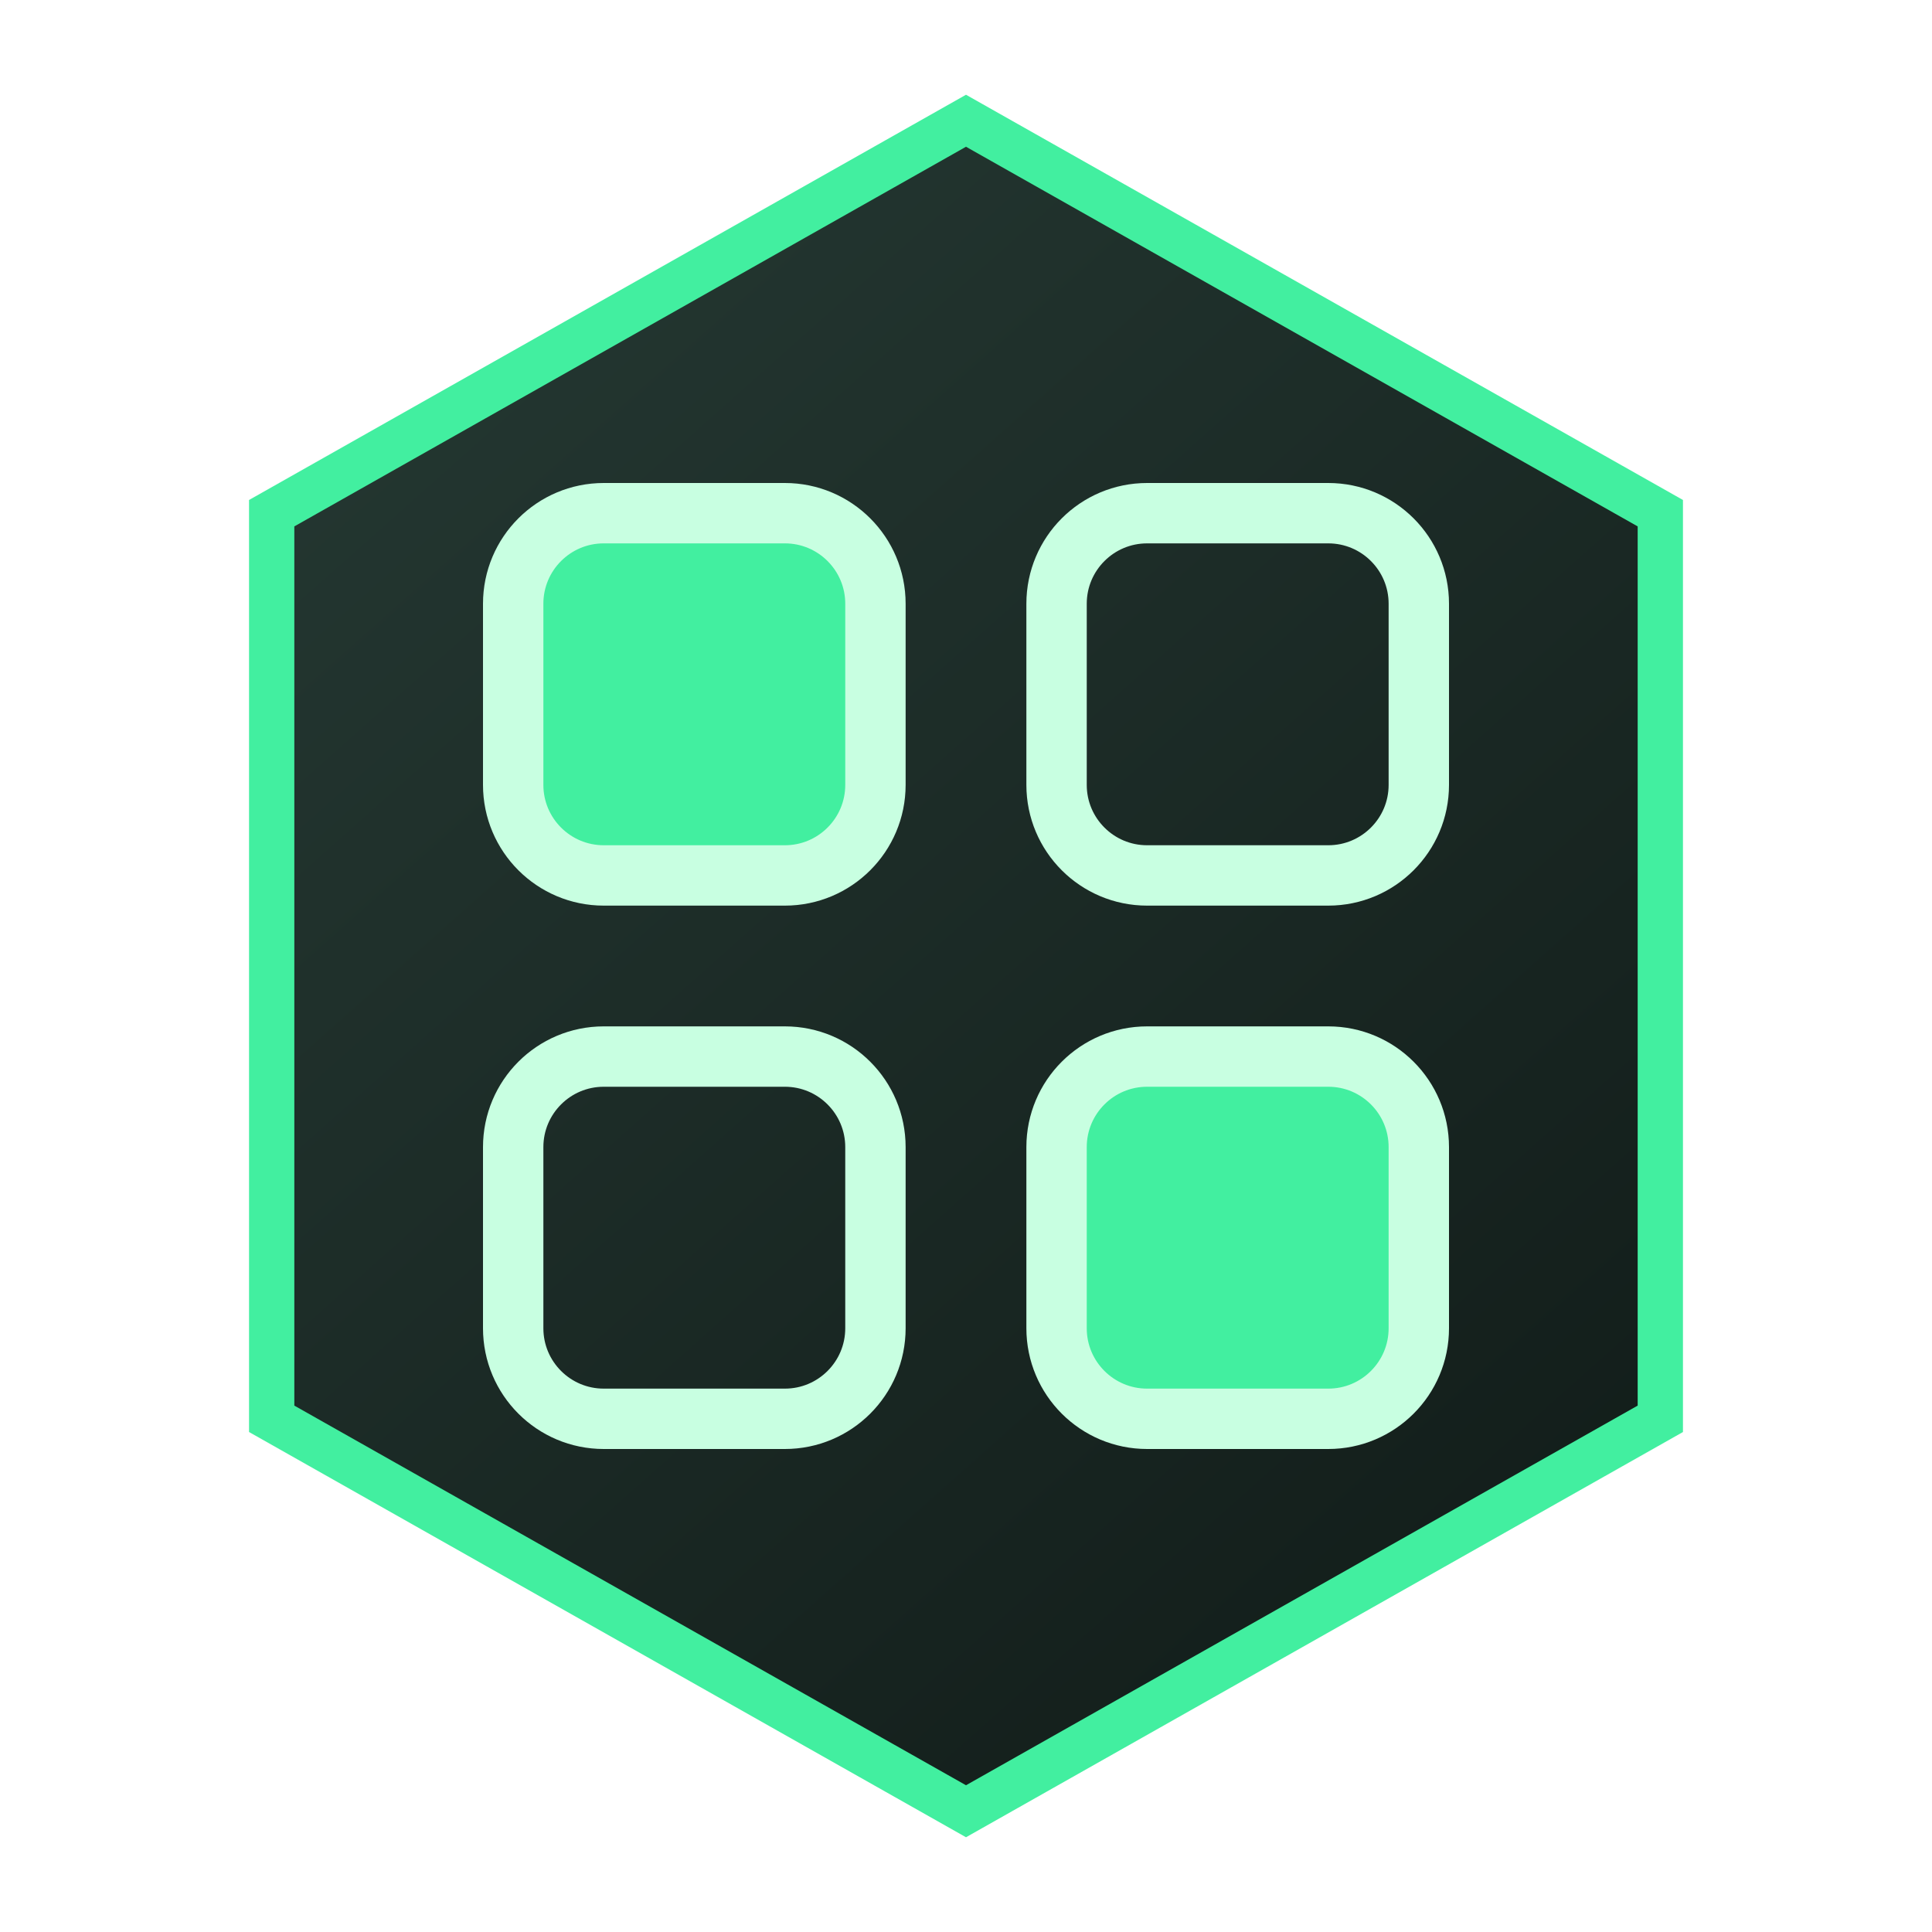
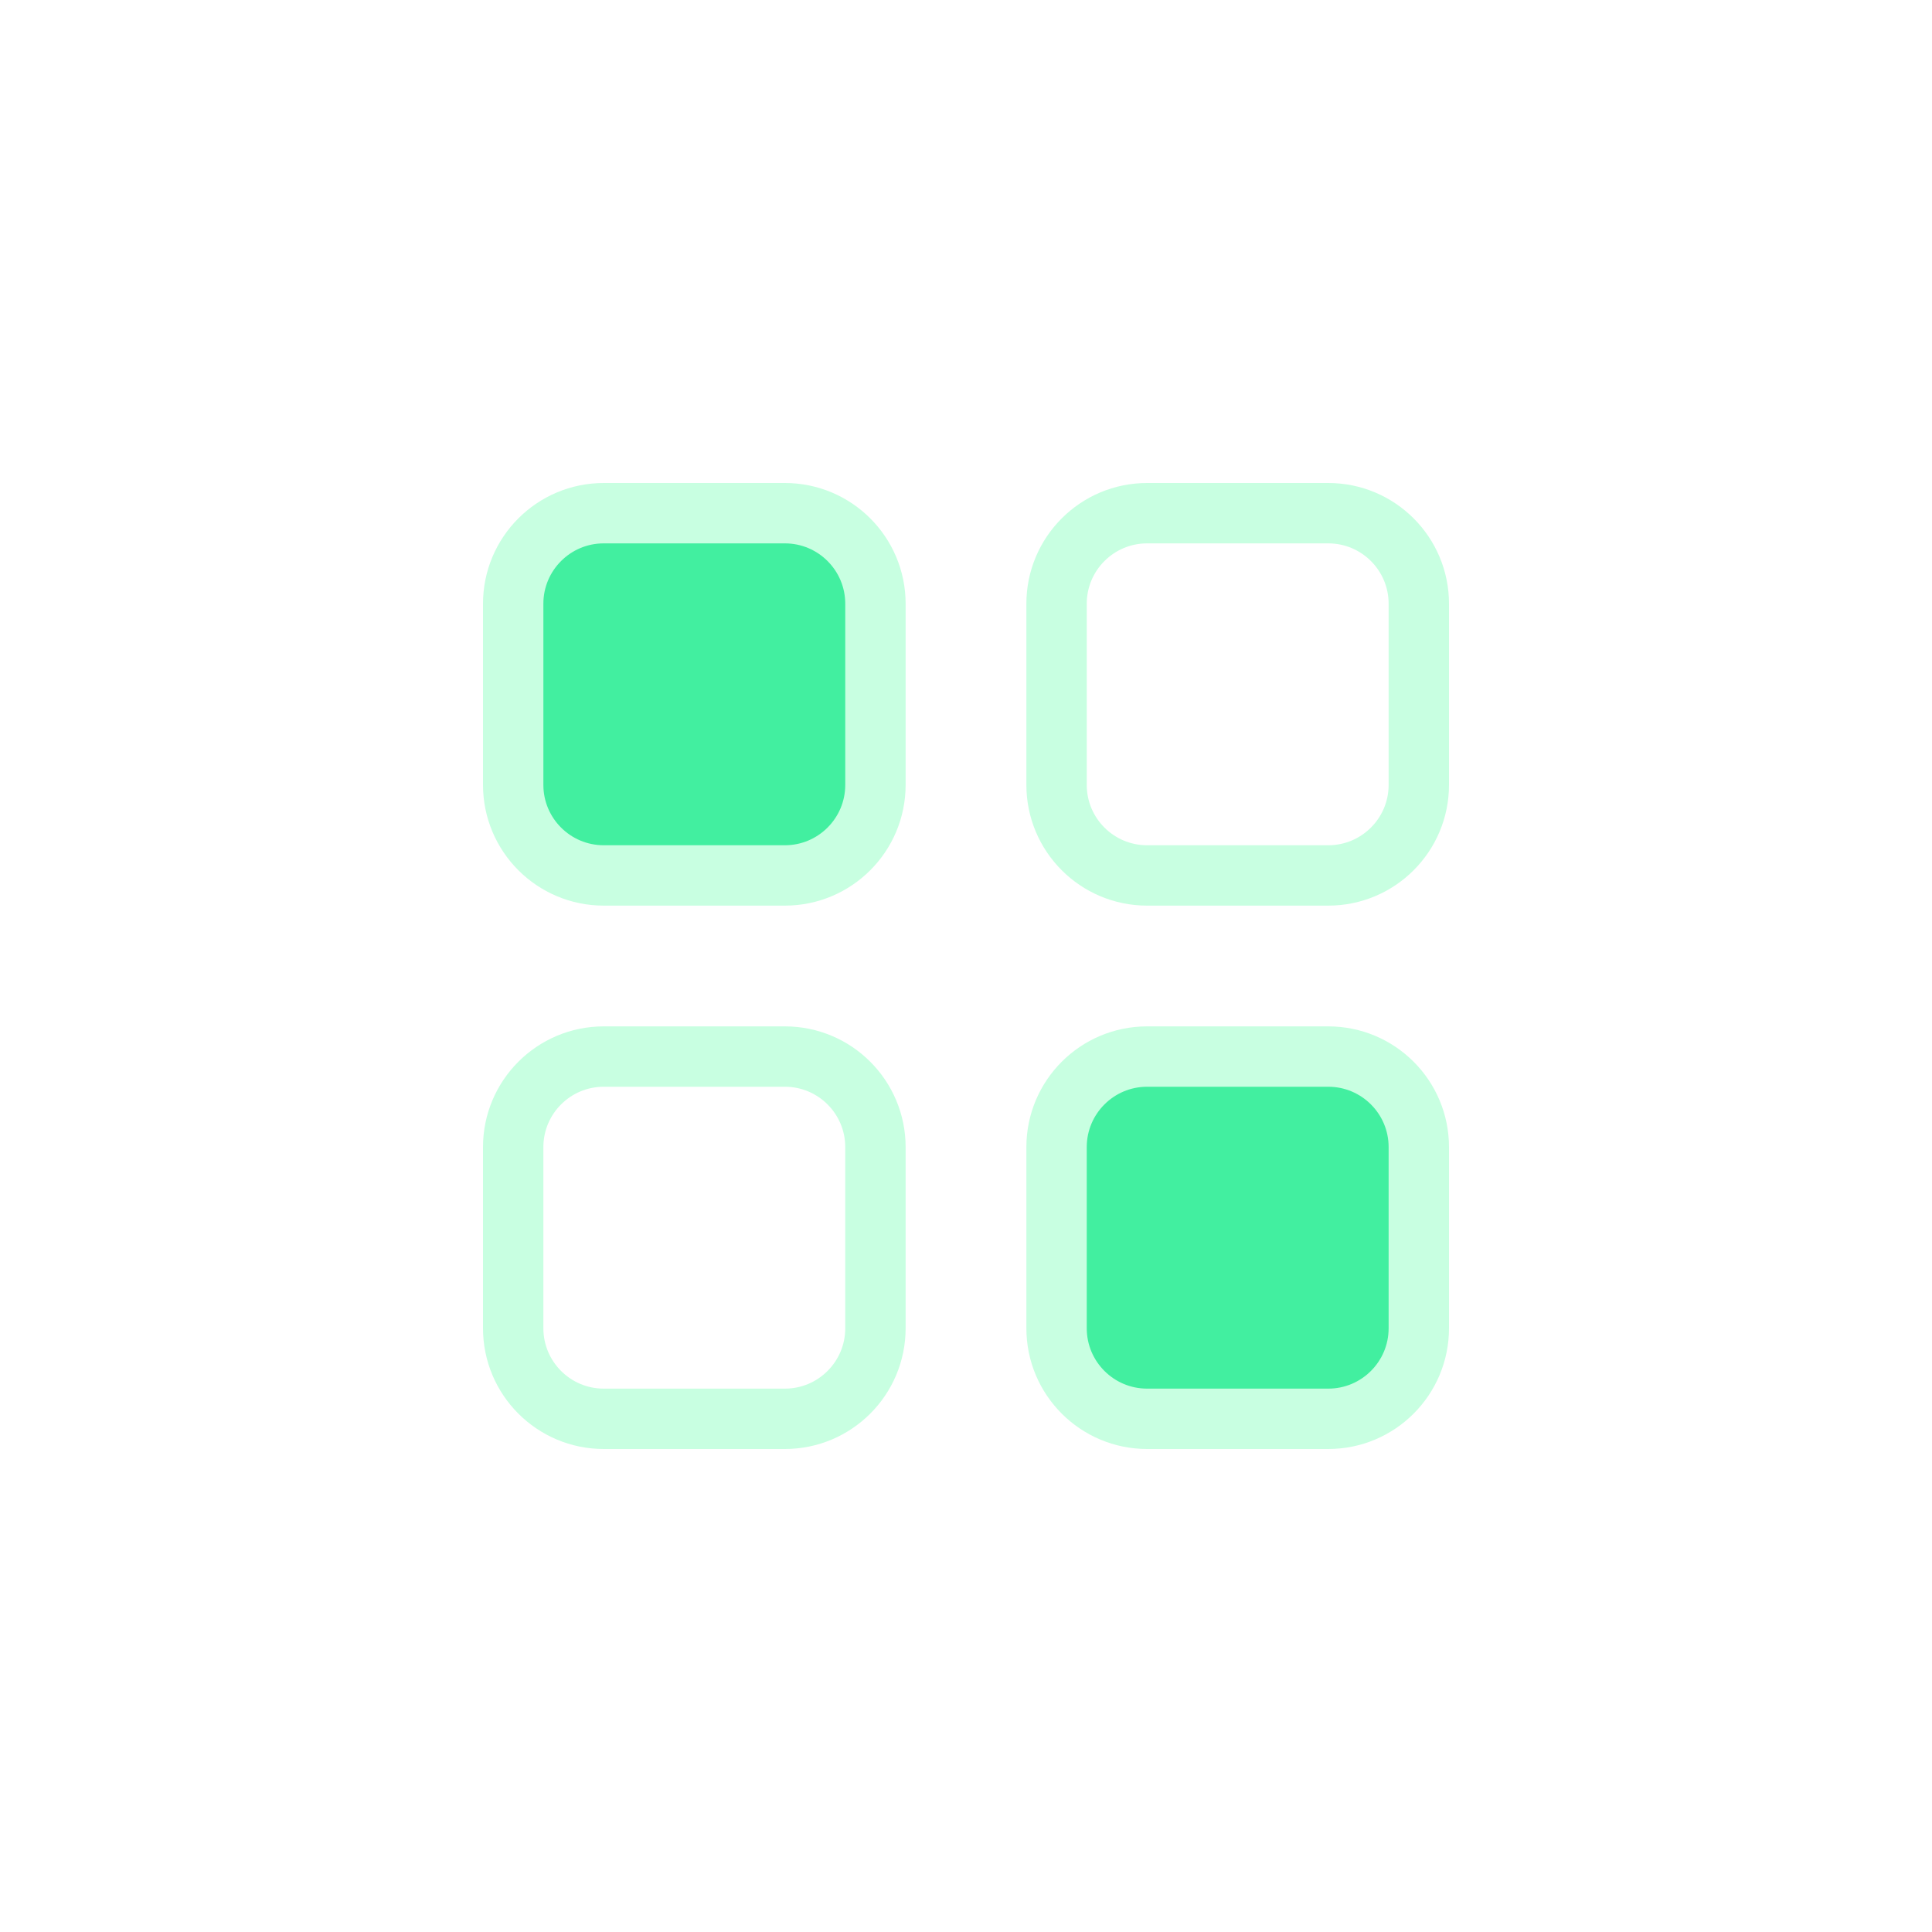
<svg xmlns="http://www.w3.org/2000/svg" viewBox="0 0 64 64" role="img" aria-label="Applications Other">
  <defs>
    <linearGradient id="g" x1="8" y1="5" x2="56" y2="59" gradientUnits="userSpaceOnUse">
      <stop stop-color="#263a34" />
      <stop offset="1" stop-color="#101a17" />
    </linearGradient>
  </defs>
-   <path fill="url(#g)" stroke="#42efa0" stroke-width="1.5" d="M32 4 55 17v30L32 60 9 47V17z" />
  <g fill="none" stroke="#c8ffe1" stroke-width="2" stroke-linecap="round" stroke-linejoin="round">
    <rect x="17" y="17" width="12" height="12" rx="3" fill="#42efa0" />
    <rect x="35" y="17" width="12" height="12" rx="3" />
    <rect x="17" y="35" width="12" height="12" rx="3" />
    <rect x="35" y="35" width="12" height="12" rx="3" fill="#42efa0" />
  </g>
</svg>
